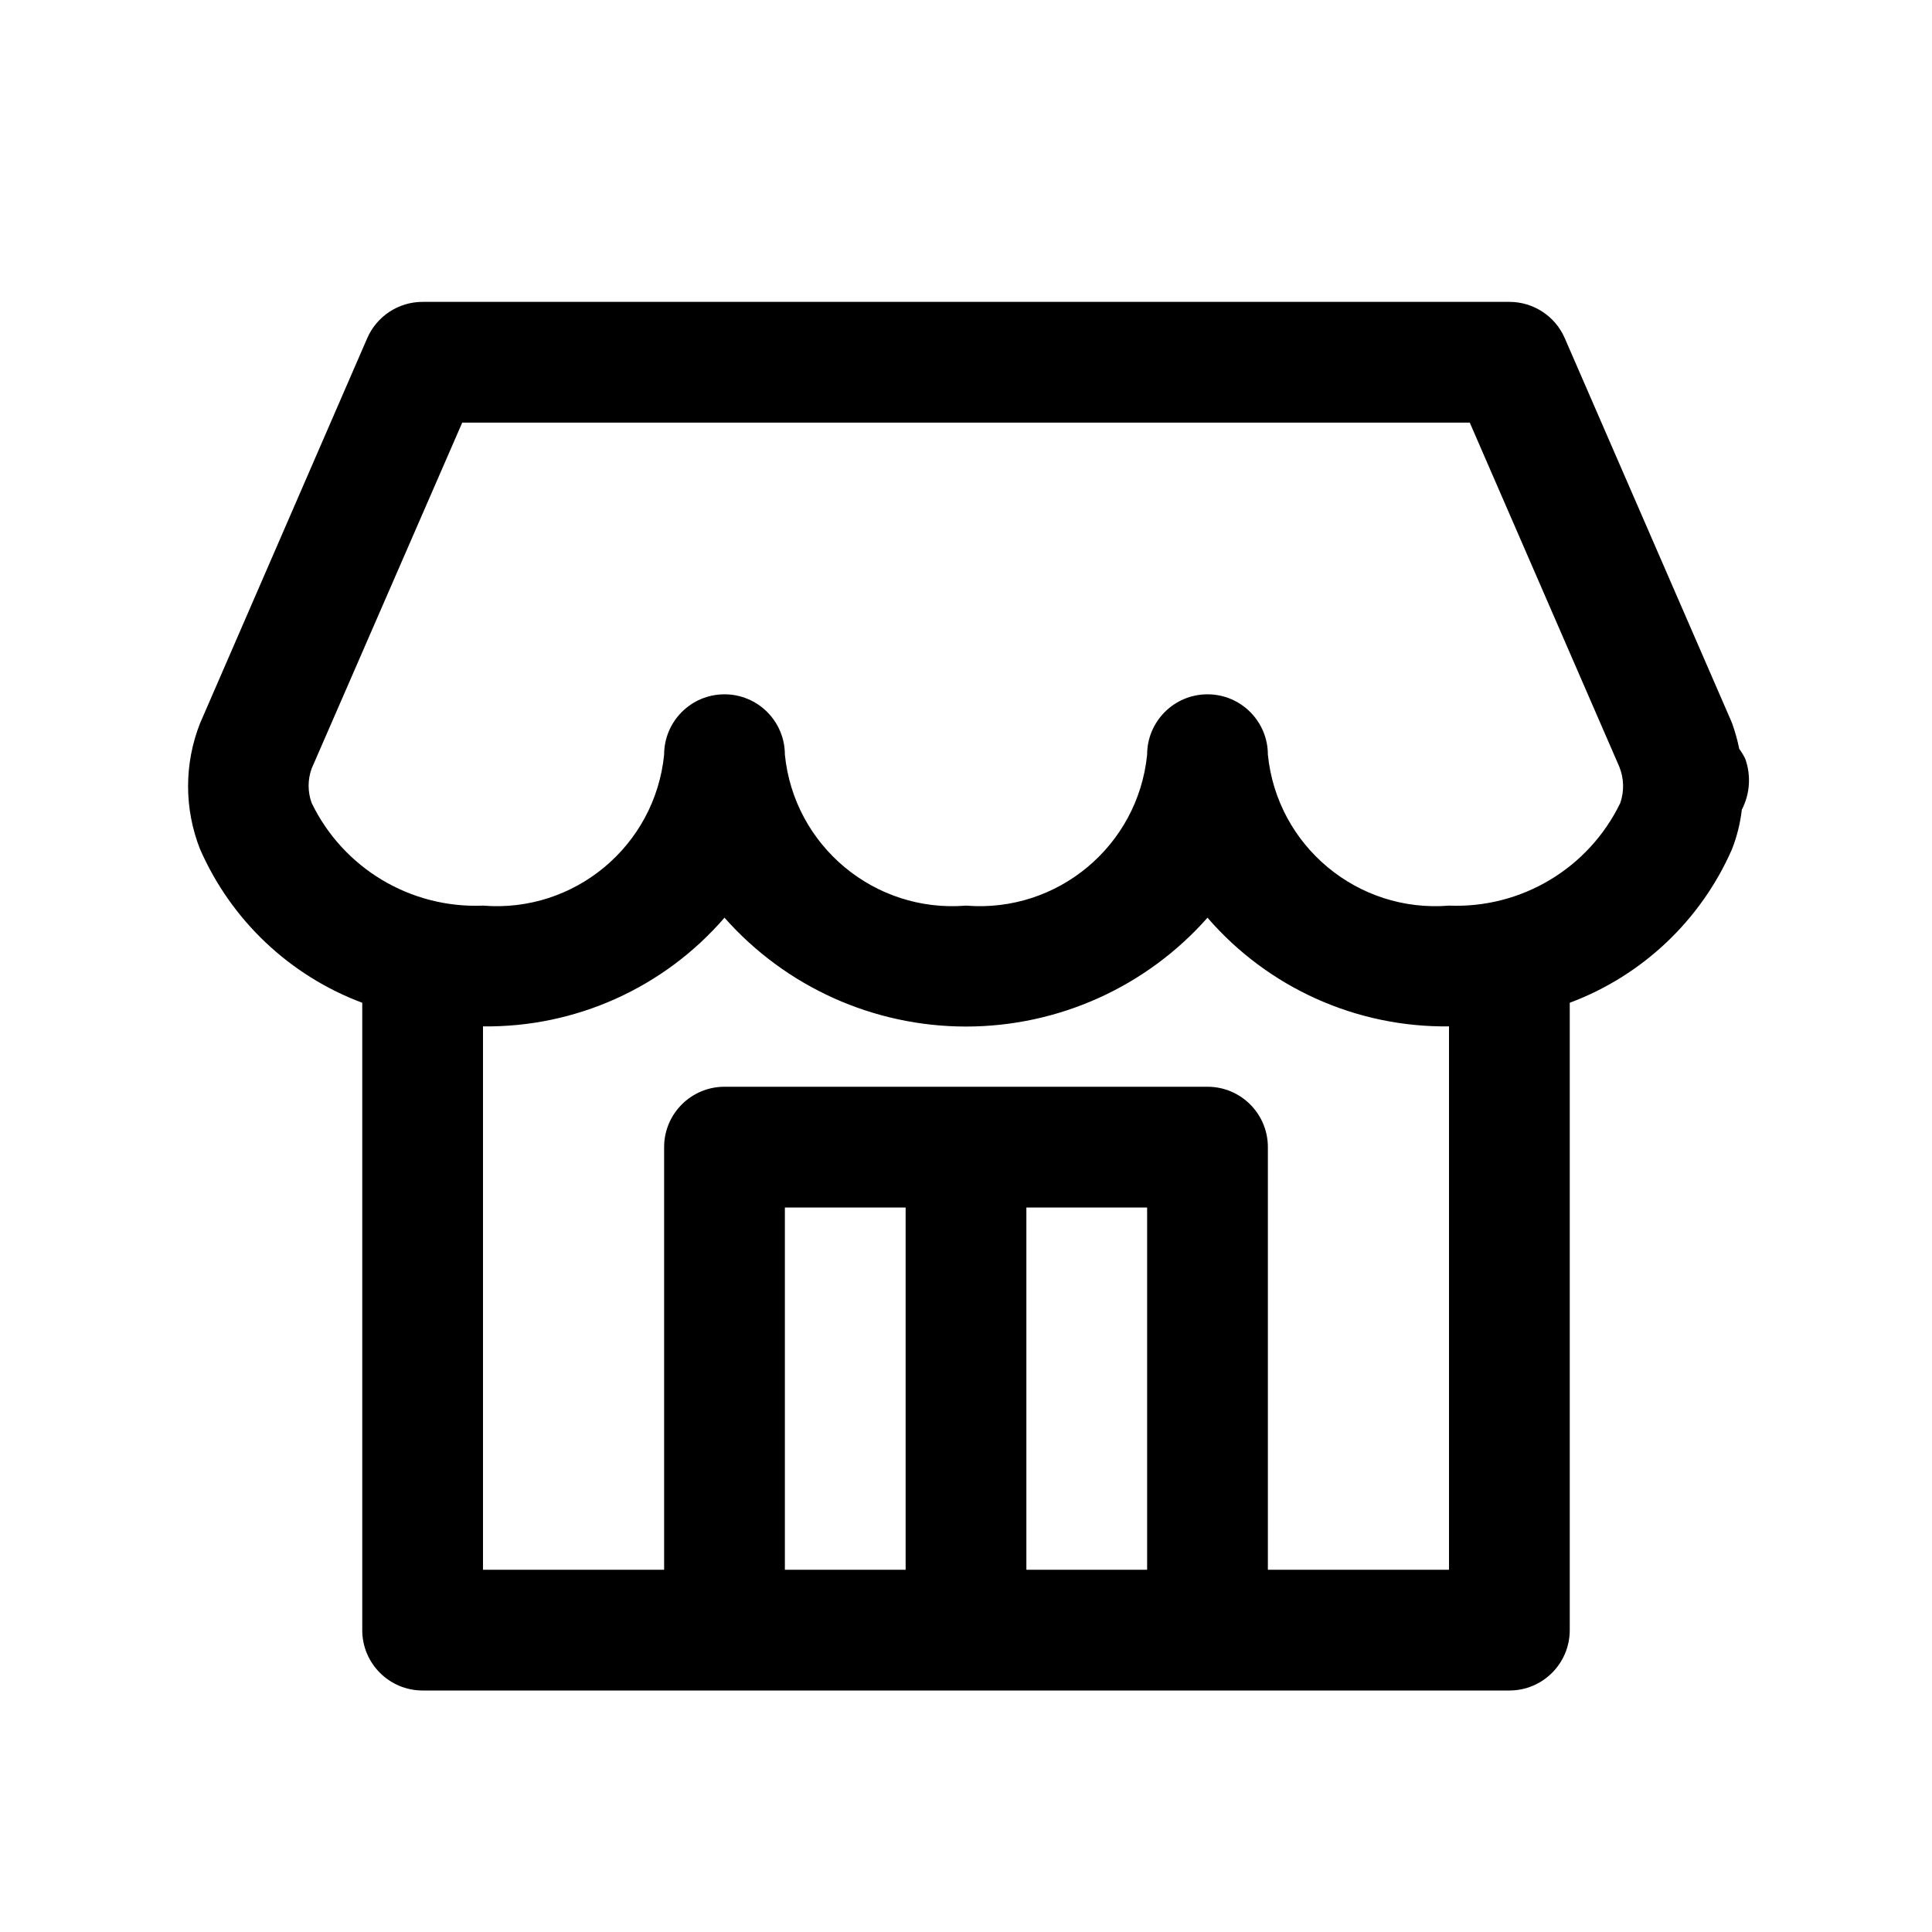
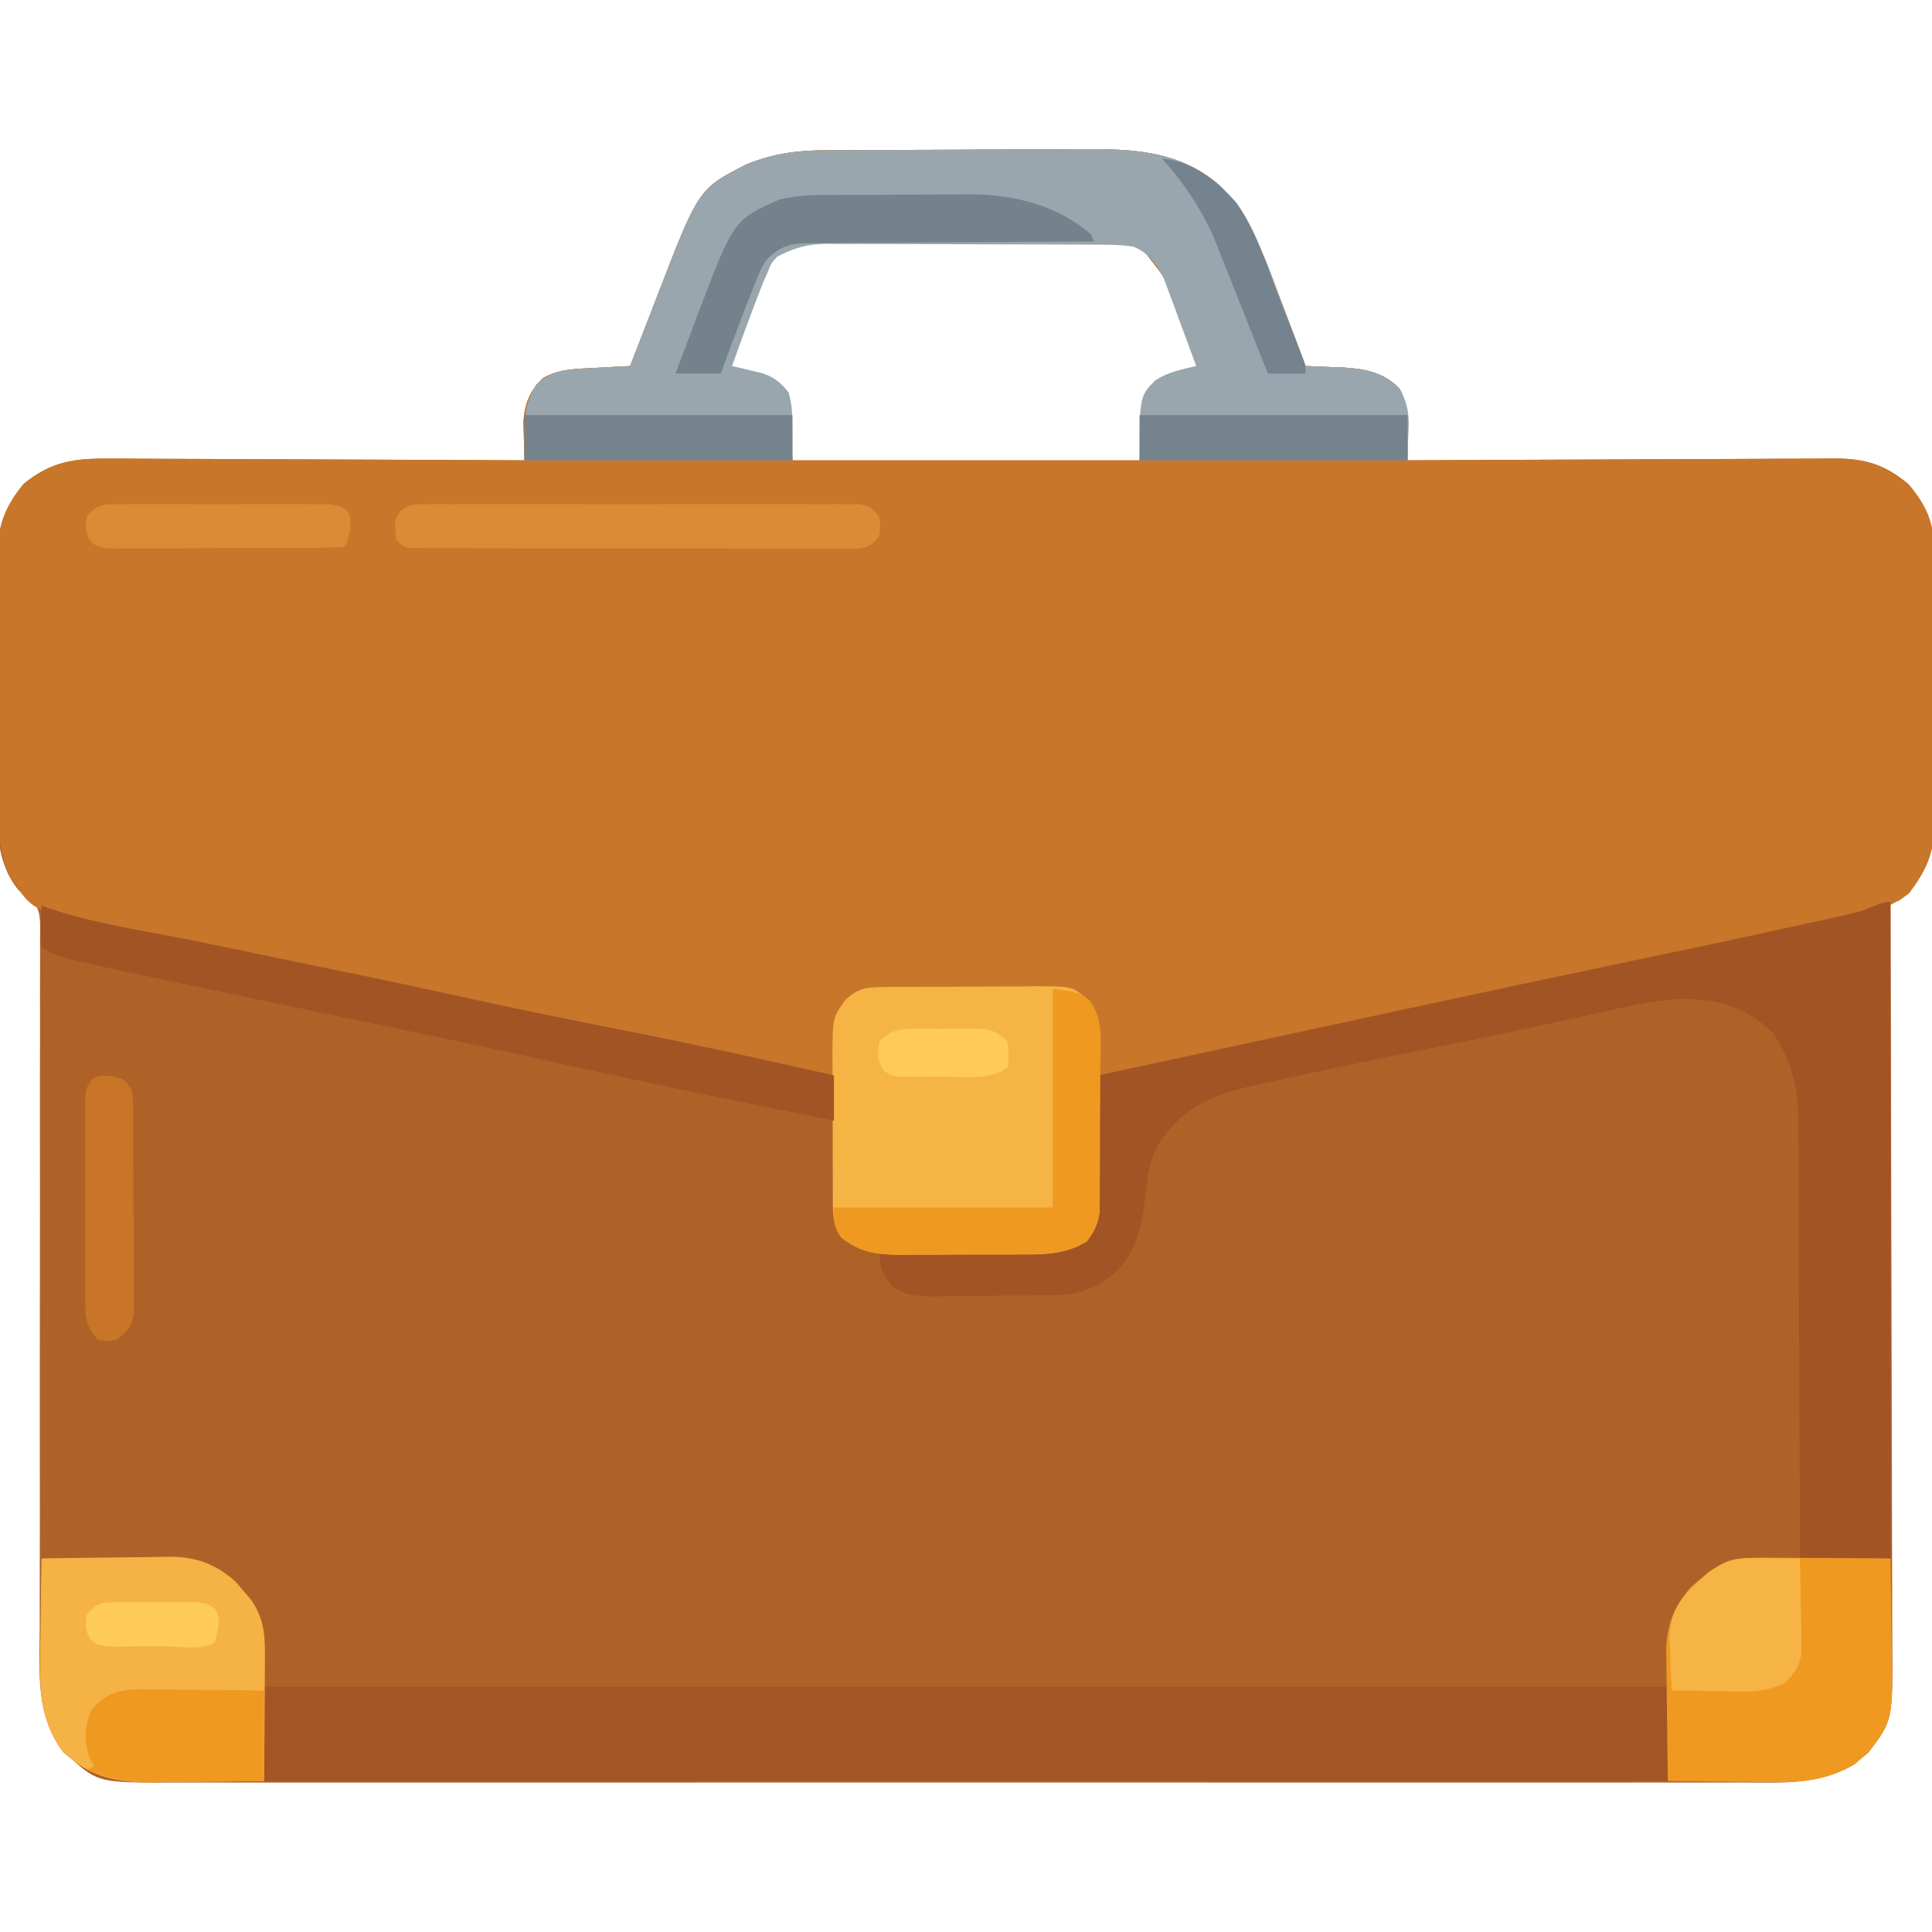
- <svg xmlns="http://www.w3.org/2000/svg" fill="#000000" width="800px" height="800px" viewBox="0 0 32 32">
-   <path d="M28.908,12.571a.952.952,0,0,0-.1-.166,3.146,3.146,0,0,0-.118-.423c-.006-.016-.012-.032-.02-.048L25.917,5.6A1,1,0,0,0,25,5H7a1,1,0,0,0-.917.6l-2.77,6.381a2.841,2.841,0,0,0,0,2.083A4.75,4.75,0,0,0,6,16.609V27a1,1,0,0,0,1,1H25a1,1,0,0,0,1-1V16.609a4.749,4.749,0,0,0,2.687-2.543,2.614,2.614,0,0,0,.163-.655A1.057,1.057,0,0,0,28.908,12.571ZM13,26V20h2v6Zm4,0V20h2v6Zm7,0H21V19a1,1,0,0,0-1-1H12a1,1,0,0,0-1,1v7H8V17a5.2,5.2,0,0,0,4-1.8,5.339,5.339,0,0,0,8,0A5.2,5.2,0,0,0,24,17Zm2.837-12.7A3.015,3.015,0,0,1,24,15a2.788,2.788,0,0,1-3-2.5,1,1,0,0,0-2,0A2.788,2.788,0,0,1,16,15a2.788,2.788,0,0,1-3-2.5,1,1,0,0,0-2,0A2.788,2.788,0,0,1,8,15a3.016,3.016,0,0,1-2.838-1.7.836.836,0,0,1,0-.571L7.656,7H24.344l2.477,5.7A.858.858,0,0,1,26.837,13.3Z" />
+ <svg xmlns="http://www.w3.org/2000/svg" version="1.1" width="512" height="512">
+   <path d="M0 0 C0.887 -0.007 1.774 -0.013 2.688 -0.02 C5.617 -0.04 8.547 -0.051 11.477 -0.061 C12.482 -0.065 13.487 -0.069 14.523 -0.074 C19.848 -0.094 25.173 -0.109 30.499 -0.118 C35.971 -0.129 41.443 -0.164 46.916 -0.203 C51.147 -0.23 55.378 -0.238 59.61 -0.241 C61.626 -0.246 63.641 -0.258 65.657 -0.276 C79.571 -0.397 93.021 -0.479 104.138 9.18 C112.671 17.858 116.377 28.636 120.539 39.802 C121.18 41.491 121.823 43.18 122.467 44.868 C124.026 48.966 125.569 53.069 127.102 57.177 C128.712 57.233 128.712 57.233 130.355 57.29 C131.792 57.356 133.228 57.422 134.664 57.49 C135.369 57.512 136.073 57.535 136.799 57.558 C142.54 57.849 147.877 58.805 151.977 63.177 C154.292 67.293 154.207 70.723 154.164 75.365 C154.155 76.637 154.146 77.909 154.137 79.22 C154.119 80.684 154.119 80.684 154.102 82.177 C154.723 82.173 155.344 82.17 155.985 82.166 C171.125 82.077 186.266 82.011 201.408 81.97 C208.73 81.949 216.052 81.921 223.374 81.875 C229.758 81.835 236.142 81.81 242.527 81.801 C245.905 81.795 249.283 81.783 252.662 81.754 C256.439 81.725 260.216 81.721 263.994 81.723 C265.106 81.709 266.218 81.694 267.364 81.679 C275.415 81.722 280.68 83.3 286.852 88.49 C292.01 94.651 293.7 99.038 293.619 106.923 C293.63 108.193 293.63 108.193 293.64 109.488 C293.658 112.269 293.646 115.049 293.633 117.829 C293.636 119.773 293.639 121.717 293.644 123.661 C293.65 127.728 293.642 131.796 293.623 135.863 C293.6 141.063 293.613 146.262 293.637 151.461 C293.652 155.474 293.647 159.486 293.637 163.499 C293.634 165.415 293.637 167.331 293.647 169.248 C293.657 171.933 293.641 174.617 293.619 177.302 C293.627 178.085 293.635 178.868 293.644 179.675 C293.535 186.787 291.136 191.852 286.477 197.177 C284.102 199.177 284.102 199.177 282.102 199.177 C282.105 200.266 282.109 201.354 282.113 202.476 C282.202 228.975 282.267 255.475 282.309 281.974 C282.329 294.789 282.358 307.604 282.403 320.419 C282.443 331.59 282.469 342.761 282.478 353.932 C282.483 359.846 282.495 365.759 282.524 371.673 C282.552 377.243 282.56 382.812 282.554 388.382 C282.555 390.423 282.563 392.464 282.578 394.504 C282.733 416.078 282.733 416.078 276.277 424.579 C275.355 425.339 275.355 425.339 274.414 426.115 C273.511 426.901 273.511 426.901 272.59 427.704 C263.28 433.214 253.503 432.6 243.072 432.558 C241.223 432.561 239.373 432.566 237.524 432.572 C232.454 432.585 227.384 432.578 222.314 432.569 C216.841 432.562 211.369 432.573 205.896 432.581 C195.18 432.594 184.464 432.592 173.748 432.583 C165.039 432.576 156.33 432.575 147.621 432.578 C146.381 432.579 145.141 432.579 143.864 432.58 C141.346 432.581 138.828 432.582 136.31 432.583 C113.371 432.591 90.432 432.582 67.493 432.567 C46.559 432.552 25.626 432.554 4.692 432.568 C-18.835 432.584 -42.363 432.59 -65.891 432.581 C-68.4 432.58 -70.909 432.579 -73.417 432.578 C-75.269 432.578 -75.269 432.578 -77.158 432.577 C-85.857 432.574 -94.555 432.579 -103.254 432.586 C-113.855 432.594 -124.456 432.592 -135.057 432.576 C-140.465 432.568 -145.874 432.565 -151.283 432.575 C-156.234 432.584 -161.186 432.579 -166.138 432.563 C-167.929 432.56 -169.719 432.561 -171.51 432.569 C-192.714 432.648 -192.714 432.648 -200.211 426.115 C-201.133 425.355 -201.133 425.355 -202.074 424.579 C-209.54 414.747 -208.445 403.37 -208.365 391.644 C-208.366 389.561 -208.368 387.477 -208.372 385.393 C-208.377 380.922 -208.37 376.451 -208.354 371.98 C-208.329 364.913 -208.335 357.846 -208.346 350.778 C-208.369 333.234 -208.351 315.689 -208.325 298.144 C-208.305 284.49 -208.296 270.836 -208.322 257.182 C-208.333 250.153 -208.322 243.124 -208.292 236.095 C-208.279 231.731 -208.287 227.368 -208.3 223.004 C-208.302 220.977 -208.295 218.95 -208.279 216.923 C-208.258 214.161 -208.268 211.401 -208.286 208.639 C-208.273 207.833 -208.259 207.026 -208.246 206.195 C-208.304 202.258 -208.483 200.587 -211.339 197.766 C-212.184 197.242 -213.028 196.717 -213.898 196.177 C-220.859 187.767 -219.608 176.694 -219.527 166.45 C-219.528 164.533 -219.531 162.616 -219.535 160.699 C-219.538 156.696 -219.523 152.694 -219.495 148.692 C-219.461 143.576 -219.467 138.462 -219.486 133.346 C-219.497 129.393 -219.488 125.44 -219.473 121.486 C-219.467 119.601 -219.468 117.715 -219.474 115.829 C-219.48 113.19 -219.459 110.552 -219.432 107.913 C-219.438 107.144 -219.445 106.375 -219.452 105.582 C-219.332 98.725 -216.965 93.703 -212.648 88.427 C-205.337 82.445 -199.107 81.602 -189.791 81.723 C-188.6 81.722 -187.409 81.722 -186.182 81.721 C-182.938 81.723 -179.695 81.743 -176.452 81.771 C-173.054 81.797 -169.656 81.799 -166.258 81.804 C-159.834 81.816 -153.41 81.849 -146.986 81.889 C-139.668 81.934 -132.35 81.956 -125.031 81.976 C-109.987 82.017 -94.943 82.088 -79.898 82.177 C-79.933 81.236 -79.968 80.295 -80.004 79.325 C-80.031 78.08 -80.058 76.835 -80.086 75.552 C-80.121 74.322 -80.156 73.092 -80.191 71.825 C-79.809 67.058 -78.477 63.654 -74.961 60.365 C-71.693 58.483 -68.516 58.058 -64.789 57.861 C-64.035 57.819 -63.281 57.777 -62.504 57.734 C-61.727 57.694 -60.949 57.655 -60.148 57.615 C-59.356 57.571 -58.563 57.528 -57.746 57.484 C-55.797 57.378 -53.848 57.277 -51.898 57.177 C-51.536 56.235 -51.174 55.293 -50.8 54.322 C-49.432 50.773 -48.055 47.227 -46.674 43.682 C-46.082 42.158 -45.492 40.632 -44.905 39.106 C-33.806 10.248 -33.806 10.248 -21.273 3.833 C-14.111 0.849 -7.691 0.025 0 0 Z M-14.524 28.818 C-17.769 34.521 -20.06 40.423 -22.211 46.615 C-22.749 48.122 -22.749 48.122 -23.299 49.659 C-25.063 53.819 -25.063 53.819 -25.898 58.177 C-25.067 58.359 -24.236 58.541 -23.379 58.728 C-21.749 59.105 -21.749 59.105 -20.086 59.49 C-19.007 59.733 -17.928 59.977 -16.816 60.228 C-13.896 61.178 -12.66 61.713 -10.898 64.177 C-9.434 70.034 -9.329 76.155 -8.898 82.177 C21.462 82.177 51.822 82.177 83.102 82.177 C83.432 77.557 83.762 72.937 84.102 68.177 C86.533 62.099 86.533 62.099 90.102 60.177 C91.644 59.782 93.196 59.424 94.754 59.095 C95.567 58.921 96.381 58.747 97.219 58.568 C97.84 58.439 98.461 58.31 99.102 58.177 C94.281 39.552 94.281 39.552 83.102 25.177 C79.17 23.791 75.071 24.022 70.956 24.016 C70.137 24.011 69.319 24.006 68.476 24.001 C65.772 23.986 63.068 23.979 60.363 23.974 C58.48 23.968 56.597 23.962 54.714 23.957 C50.765 23.946 46.817 23.94 42.868 23.937 C37.818 23.931 32.768 23.907 27.717 23.879 C23.827 23.86 19.936 23.855 16.045 23.853 C14.184 23.85 12.322 23.842 10.461 23.829 C7.852 23.812 5.244 23.814 2.635 23.821 C1.872 23.811 1.109 23.802 0.322 23.793 C-5.227 23.836 -10.441 24.697 -14.524 28.818 Z " fill="#AF6228" transform="translate(218.8984,39.823)" />
+   <path d="M0 0 C0.887 -0.007 1.774 -0.013 2.688 -0.02 C5.617 -0.04 8.547 -0.051 11.477 -0.061 C12.482 -0.065 13.487 -0.069 14.523 -0.074 C19.848 -0.094 25.173 -0.109 30.499 -0.118 C35.971 -0.129 41.443 -0.164 46.916 -0.203 C51.147 -0.23 55.378 -0.238 59.61 -0.241 C61.626 -0.246 63.641 -0.258 65.657 -0.276 C79.571 -0.397 93.021 -0.479 104.138 9.18 C112.671 17.858 116.377 28.636 120.539 39.802 C121.18 41.491 121.823 43.18 122.467 44.868 C124.026 48.966 125.569 53.069 127.102 57.177 C128.712 57.233 128.712 57.233 130.355 57.29 C131.792 57.356 133.228 57.422 134.664 57.49 C135.369 57.512 136.073 57.535 136.799 57.558 C142.54 57.849 147.877 58.805 151.977 63.177 C154.292 67.293 154.207 70.723 154.164 75.365 C154.155 76.637 154.146 77.909 154.137 79.22 C154.119 80.684 154.119 80.684 154.102 82.177 C154.723 82.173 155.344 82.17 155.985 82.166 C171.125 82.077 186.266 82.011 201.408 81.97 C208.73 81.949 216.052 81.921 223.374 81.875 C229.758 81.835 236.142 81.81 242.527 81.801 C245.905 81.795 249.283 81.783 252.662 81.754 C256.439 81.725 260.216 81.721 263.994 81.723 C265.106 81.709 266.218 81.694 267.364 81.679 C275.415 81.722 280.68 83.3 286.852 88.49 C292.01 94.651 293.7 99.038 293.619 106.923 C293.63 108.193 293.63 108.193 293.64 109.488 C293.658 112.269 293.646 115.049 293.633 117.829 C293.636 119.773 293.639 121.717 293.644 123.661 C293.65 127.728 293.642 131.796 293.623 135.863 C293.6 141.063 293.613 146.262 293.637 151.461 C293.652 155.474 293.647 159.486 293.637 163.499 C293.634 165.415 293.637 167.331 293.647 169.248 C293.657 171.933 293.641 174.617 293.619 177.302 C293.627 178.085 293.635 178.868 293.644 179.675 C293.539 186.559 291.131 191.471 287.039 196.927 C279.692 202.555 269.824 204.094 260.926 205.888 C258.433 206.407 255.94 206.926 253.447 207.446 C252.092 207.725 250.738 208.005 249.383 208.285 C242.419 209.73 235.469 211.238 228.516 212.736 C224.232 213.658 219.947 214.577 215.662 215.496 C214.352 215.777 214.352 215.777 213.015 216.064 C182.877 222.53 152.735 228.976 122.566 235.297 C121.01 235.623 121.01 235.623 119.423 235.955 C117.407 236.378 115.39 236.8 113.374 237.221 C107.735 238.403 102.102 239.608 96.473 240.835 C95.193 241.113 93.913 241.391 92.595 241.677 C90.108 242.218 87.621 242.763 85.136 243.311 C83.454 243.676 83.454 243.676 81.738 244.049 C80.745 244.267 79.752 244.485 78.729 244.71 C76.102 245.177 76.102 245.177 72.102 245.177 C72.117 246.332 72.133 247.487 72.149 248.678 C72.204 252.973 72.238 257.269 72.266 261.565 C72.281 263.422 72.302 265.28 72.328 267.137 C72.364 269.811 72.381 272.484 72.395 275.157 C72.41 275.985 72.425 276.812 72.441 277.664 C72.443 282.274 72.333 285.601 69.102 289.177 C63.131 292.775 57.344 292.63 50.508 292.611 C49.402 292.616 48.297 292.621 47.158 292.626 C44.828 292.633 42.498 292.632 40.168 292.623 C36.613 292.615 33.059 292.643 29.504 292.675 C27.234 292.677 24.965 292.676 22.695 292.673 C21.638 292.684 20.58 292.696 19.491 292.707 C13.174 292.648 9.178 292.061 4.102 288.177 C1.107 284.621 1.851 279.677 1.906 275.255 C1.909 274.395 1.912 273.535 1.915 272.649 C1.926 269.908 1.951 267.168 1.977 264.427 C1.987 262.566 1.996 260.706 2.004 258.845 C2.026 254.289 2.06 249.733 2.102 245.177 C1.525 245.12 0.948 245.063 0.354 245.004 C-4.238 244.527 -8.689 243.897 -13.195 242.865 C-14.379 242.598 -15.563 242.332 -16.783 242.057 C-18.696 241.621 -18.696 241.621 -20.648 241.177 C-36.388 237.643 -52.195 234.477 -68.024 231.374 C-77.114 229.585 -86.159 227.704 -95.167 225.541 C-100.743 224.202 -106.333 223.021 -111.961 221.927 C-114.095 221.505 -116.229 221.083 -118.363 220.661 C-120.126 220.314 -120.126 220.314 -121.925 219.96 C-169.522 210.586 -169.522 210.586 -186.563 206.706 C-188.125 206.352 -189.689 206.005 -191.253 205.663 C-210.331 201.495 -210.331 201.495 -215.836 193.052 C-218.722 188.024 -219.056 183.685 -219.075 177.977 C-219.082 177.141 -219.089 176.305 -219.095 175.443 C-219.115 172.674 -219.127 169.904 -219.137 167.134 C-219.141 166.187 -219.145 165.24 -219.149 164.264 C-219.17 159.249 -219.184 154.235 -219.194 149.22 C-219.205 144.049 -219.239 138.879 -219.279 133.709 C-219.305 129.726 -219.313 125.742 -219.317 121.759 C-219.322 119.854 -219.333 117.948 -219.352 116.043 C-219.376 113.37 -219.375 110.697 -219.368 108.024 C-219.388 106.854 -219.388 106.854 -219.407 105.66 C-219.342 98.747 -216.999 93.744 -212.648 88.427 C-205.337 82.445 -199.107 81.602 -189.791 81.723 C-188.6 81.722 -187.409 81.722 -186.182 81.721 C-182.938 81.723 -179.695 81.743 -176.452 81.771 C-173.054 81.797 -169.656 81.799 -166.258 81.804 C-159.834 81.816 -153.41 81.849 -146.986 81.889 C-139.668 81.934 -132.35 81.956 -125.031 81.976 C-109.987 82.017 -94.943 82.088 -79.898 82.177 C-79.933 81.236 -79.968 80.295 -80.004 79.325 C-80.031 78.08 -80.058 76.835 -80.086 75.552 C-80.121 74.322 -80.156 73.092 -80.191 71.825 C-79.809 67.058 -78.477 63.654 -74.961 60.365 C-71.693 58.483 -68.516 58.058 -64.789 57.861 C-64.035 57.819 -63.281 57.777 -62.504 57.734 C-61.727 57.694 -60.949 57.655 -60.148 57.615 C-59.356 57.571 -58.563 57.528 -57.746 57.484 C-55.797 57.378 -53.848 57.277 -51.898 57.177 C-51.536 56.235 -51.174 55.293 -50.8 54.322 C-49.432 50.773 -48.055 47.227 -46.674 43.682 C-46.082 42.158 -45.492 40.632 -44.905 39.106 C-33.806 10.248 -33.806 10.248 -21.273 3.833 C-14.111 0.849 -7.691 0.025 0 0 Z M-14.524 28.818 C-17.769 34.521 -20.06 40.423 -22.211 46.615 C-22.749 48.122 -22.749 48.122 -23.299 49.659 C-25.063 53.819 -25.063 53.819 -25.898 58.177 C-25.067 58.359 -24.236 58.541 -23.379 58.728 C-21.749 59.105 -21.749 59.105 -20.086 59.49 C-19.007 59.733 -17.928 59.977 -16.816 60.228 C-13.896 61.178 -12.66 61.713 -10.898 64.177 C-9.434 70.034 -9.329 76.155 -8.898 82.177 C21.462 82.177 51.822 82.177 83.102 82.177 C83.432 77.557 83.762 72.937 84.102 68.177 C86.533 62.099 86.533 62.099 90.102 60.177 C91.644 59.782 93.196 59.424 94.754 59.095 C95.567 58.921 96.381 58.747 97.219 58.568 C97.84 58.439 98.461 58.31 99.102 58.177 C94.281 39.552 94.281 39.552 83.102 25.177 C79.17 23.791 75.071 24.022 70.956 24.016 C70.137 24.011 69.319 24.006 68.476 24.001 C65.772 23.986 63.068 23.979 60.363 23.974 C58.48 23.968 56.597 23.962 54.714 23.957 C50.765 23.946 46.817 23.94 42.868 23.937 C37.818 23.931 32.768 23.907 27.717 23.879 C23.827 23.86 19.936 23.855 16.045 23.853 C14.184 23.85 12.322 23.842 10.461 23.829 C7.852 23.812 5.244 23.814 2.635 23.821 C1.872 23.811 1.109 23.802 0.322 23.793 C-5.227 23.836 -10.441 24.697 -14.524 28.818 Z " fill="#C87629" transform="translate(218.8984,39.823)" />
+   <path d="M0 0 C122.76 0 245.52 0 372 0 C372 8.25 372 16.5 372 25 C249.24 25 126.48 25 0 25 C0 16.75 0 8.5 0 0 Z " fill="#A45525" transform="translate(70,447)" />
+   <path d="M0 0 C0.887 -0.007 1.774 -0.013 2.688 -0.02 C5.617 -0.04 8.547 -0.051 11.477 -0.061 C12.482 -0.065 13.487 -0.069 14.523 -0.074 C19.848 -0.094 25.173 -0.109 30.499 -0.118 C35.971 -0.129 41.443 -0.164 46.916 -0.203 C51.147 -0.23 55.378 -0.238 59.61 -0.241 C61.626 -0.246 63.641 -0.258 65.657 -0.276 C79.571 -0.397 93.021 -0.479 104.138 9.18 C112.671 17.858 116.377 28.636 120.539 39.802 C121.18 41.491 121.823 43.18 122.467 44.868 C124.026 48.966 125.569 53.069 127.102 57.177 C128.712 57.233 128.712 57.233 130.355 57.29 C131.792 57.356 133.228 57.422 134.664 57.49 C135.369 57.512 136.073 57.535 136.799 57.558 C142.54 57.849 147.877 58.805 151.977 63.177 C155.641 69.692 154.102 73.194 154.102 82.177 C130.672 82.177 107.242 82.177 83.102 82.177 C83.102 65.236 83.102 65.236 87.227 60.99 C90.828 58.719 93.962 58.138 98.102 57.177 C96.561 52.939 94.991 48.714 93.414 44.49 C92.761 42.692 92.761 42.692 92.096 40.859 C91.661 39.702 91.226 38.545 90.777 37.353 C90.385 36.29 89.992 35.227 89.587 34.131 C87.734 30.446 85.451 27.067 81.449 25.551 C77.959 24.995 74.481 25.021 70.956 25.016 C70.137 25.011 69.319 25.006 68.476 25.001 C65.772 24.986 63.068 24.979 60.363 24.974 C58.48 24.968 56.597 24.962 54.714 24.957 C50.765 24.946 46.817 24.94 42.868 24.937 C37.818 24.931 32.768 24.907 27.717 24.879 C23.827 24.86 19.936 24.855 16.045 24.853 C14.184 24.85 12.322 24.842 10.461 24.829 C7.852 24.812 5.244 24.814 2.635 24.821 C1.872 24.811 1.109 24.802 0.322 24.793 C-4.791 24.832 -8.345 25.811 -12.898 28.177 C-14.527 29.933 -14.527 29.933 -15.398 32.177 C-15.784 33.041 -16.169 33.904 -16.566 34.794 C-19.484 42.204 -22.233 49.673 -24.898 57.177 C-24.151 57.347 -23.403 57.517 -22.633 57.693 C-21.648 57.935 -20.663 58.177 -19.648 58.427 C-18.674 58.659 -17.699 58.891 -16.695 59.13 C-13.509 60.323 -12.007 61.526 -9.898 64.177 C-8.898 68.177 -8.898 68.177 -8.898 82.177 C-32.328 82.177 -55.758 82.177 -79.898 82.177 C-79.898 68.177 -79.898 68.177 -76.898 62.177 C-73.256 58.769 -69.648 58.118 -64.789 57.861 C-64.035 57.819 -63.281 57.777 -62.504 57.734 C-61.727 57.694 -60.949 57.655 -60.148 57.615 C-59.356 57.571 -58.563 57.528 -57.746 57.484 C-55.797 57.378 -53.848 57.277 -51.898 57.177 C-51.536 56.235 -51.174 55.293 -50.8 54.322 C-49.432 50.773 -48.055 47.227 -46.674 43.682 C-46.082 42.158 -45.492 40.632 -44.905 39.106 C-33.806 10.248 -33.806 10.248 -21.273 3.833 C-14.111 0.849 -7.691 0.025 0 0 Z " fill="#9AA6AE" transform="translate(218.8984,39.823)" />
+   <path d="M0 0 C0 57.42 0 114.84 0 174 C-7.92 174 -15.84 174 -24 174 C-24.009 170.235 -24.019 166.471 -24.028 162.592 C-24.062 150.139 -24.117 137.686 -24.184 125.233 C-24.224 117.684 -24.256 110.136 -24.271 102.587 C-24.284 96.004 -24.311 89.422 -24.355 82.839 C-24.377 79.357 -24.393 75.874 -24.392 72.392 C-24.391 68.495 -24.421 64.599 -24.454 60.702 C-24.449 59.559 -24.444 58.417 -24.439 57.24 C-24.551 48.59 -26.409 41.923 -31.188 34.688 C-38.575 27.628 -46.057 25.633 -56.039 25.723 C-64.022 26.281 -71.767 28.201 -79.562 29.938 C-81.451 30.348 -83.34 30.756 -85.229 31.164 C-88.172 31.798 -91.114 32.433 -94.055 33.072 C-103.674 35.162 -113.318 37.116 -122.966 39.062 C-136.247 41.747 -149.525 44.461 -162.758 47.375 C-164.675 47.796 -166.595 48.207 -168.515 48.618 C-179.233 51.018 -187.158 54.184 -193.555 63.555 C-196.429 68.21 -196.941 72.509 -197.438 77.875 C-198.508 86.556 -199.915 93.897 -207.062 99.664 C-211.372 102.5 -215.173 104.106 -220.376 104.193 C-221.258 104.209 -222.139 104.225 -223.047 104.242 C-227.072 104.286 -231.097 104.327 -235.123 104.35 C-237.244 104.367 -239.365 104.394 -241.486 104.432 C-244.55 104.487 -247.612 104.509 -250.676 104.523 C-252.092 104.557 -252.092 104.557 -253.536 104.592 C-257.829 104.578 -261.058 104.457 -264.583 101.842 C-267.219 98.742 -267.813 97.015 -268 93 C-267.414 92.994 -266.828 92.988 -266.225 92.982 C-260.108 92.918 -253.993 92.834 -247.877 92.738 C-245.597 92.704 -243.316 92.676 -241.036 92.654 C-237.751 92.62 -234.468 92.568 -231.184 92.512 C-229.663 92.502 -229.663 92.502 -228.111 92.492 C-222.361 92.374 -218.009 91.941 -213 89 C-210.008 85.545 -210.646 80.433 -210.586 76.078 C-210.567 75.218 -210.547 74.358 -210.527 73.472 C-210.468 70.732 -210.421 67.991 -210.375 65.25 C-210.337 63.389 -210.298 61.529 -210.258 59.668 C-210.162 55.112 -210.078 50.556 -210 46 C-207.043 45.362 -204.086 44.724 -201.129 44.086 C-200.175 43.88 -199.221 43.674 -198.238 43.462 C-192.721 42.272 -187.203 41.082 -181.686 39.892 C-179.274 39.372 -176.861 38.852 -174.449 38.332 C-173.205 38.064 -171.961 37.795 -170.679 37.519 C-163.498 35.971 -156.319 34.421 -149.139 32.869 C-141.718 31.266 -134.297 29.664 -126.875 28.062 C-126.195 27.916 -125.515 27.769 -124.815 27.618 C-105.561 23.464 -86.296 19.365 -67.018 15.326 C-42.609 10.215 -42.609 10.215 -18.25 4.875 C-16.422 4.468 -16.422 4.468 -14.556 4.053 C-13.47 3.806 -12.384 3.559 -11.266 3.305 C-10.356 3.098 -9.446 2.892 -8.509 2.679 C-5.807 1.948 -2.76 0 0 0 Z " fill="#A35425" transform="translate(501,239)" />
+   <path d="M0 0 C1.101 -0.016 2.203 -0.032 3.338 -0.048 C4.523 -0.048 5.709 -0.049 6.93 -0.049 C8.765 -0.06 8.765 -0.06 10.637 -0.072 C13.224 -0.083 15.811 -0.086 18.398 -0.081 C22.354 -0.08 26.307 -0.122 30.262 -0.166 C32.777 -0.171 35.291 -0.174 37.805 -0.174 C38.987 -0.19 40.168 -0.207 41.385 -0.224 C50.54 -0.147 50.54 -0.147 54.231 2.832 C57.349 6.388 57.629 7.989 57.662 12.616 C57.671 13.701 57.681 14.786 57.691 15.904 C57.695 17.081 57.699 18.258 57.704 19.471 C57.709 20.677 57.715 21.883 57.721 23.126 C57.73 25.682 57.737 28.238 57.741 30.795 C57.75 34.706 57.781 38.616 57.813 42.527 C57.82 45.008 57.825 47.49 57.829 49.971 C57.841 51.142 57.853 52.313 57.866 53.519 C57.863 54.613 57.86 55.708 57.857 56.835 C57.862 58.275 57.862 58.275 57.868 59.744 C57.426 62.962 56.416 64.814 54.5 67.42 C48.53 71.018 42.742 70.872 35.907 70.854 C34.249 70.861 34.249 70.861 32.557 70.869 C30.227 70.876 27.897 70.875 25.567 70.866 C22.012 70.857 18.458 70.886 14.903 70.918 C12.633 70.92 10.364 70.919 8.094 70.916 C6.508 70.933 6.508 70.933 4.89 70.95 C-1.427 70.891 -5.423 70.304 -10.5 66.42 C-12.494 63.315 -12.756 60.849 -12.774 57.196 C-12.784 56.154 -12.793 55.113 -12.803 54.04 C-12.802 52.92 -12.801 51.8 -12.8 50.646 C-12.805 49.49 -12.809 48.333 -12.813 47.142 C-12.819 44.696 -12.82 42.25 -12.815 39.804 C-12.812 36.066 -12.835 32.329 -12.861 28.592 C-12.863 26.214 -12.864 23.837 -12.863 21.459 C-12.872 20.343 -12.881 19.227 -12.891 18.078 C-12.831 8.117 -12.831 8.117 -9.5 3.42 C-6.353 0.52 -4.238 0.037 0 0 Z " fill="#F5B444" transform="translate(233.4995,261.5801)" />
+   <path d="M0 0 C0.903 0.003 1.806 0.006 2.736 0.009 C5.609 0.02 8.482 0.045 11.355 0.07 C13.308 0.08 15.26 0.089 17.213 0.098 C21.99 0.12 26.766 0.154 31.543 0.195 C31.643 5.566 31.715 10.937 31.763 16.309 C31.783 18.132 31.81 19.955 31.845 21.778 C32.24 43.01 32.24 43.01 25.719 51.598 C25.104 52.104 24.489 52.611 23.855 53.133 C23.253 53.657 22.651 54.182 22.031 54.723 C15.462 58.61 8.874 59.637 1.352 59.488 C0.521 59.484 -0.31 59.48 -1.166 59.475 C-3.784 59.459 -6.401 59.421 -9.02 59.383 C-10.809 59.368 -12.599 59.354 -14.389 59.342 C-18.745 59.309 -23.101 59.257 -27.457 59.195 C-27.556 53.503 -27.629 47.811 -27.677 42.118 C-27.697 40.184 -27.724 38.25 -27.759 36.316 C-27.808 33.526 -27.83 30.736 -27.848 27.945 C-27.879 26.662 -27.879 26.662 -27.91 25.353 C-27.913 18.25 -26.005 13.067 -21.273 7.734 C-20.158 6.787 -20.158 6.787 -19.02 5.82 C-18.278 5.173 -17.537 4.526 -16.773 3.859 C-11.318 -0.06 -6.49 -0.077 0 0 Z " fill="#F09921" transform="translate(469.457,412.8047)" />
+   <path d="M0 0 C5.692 -0.099 11.384 -0.172 17.078 -0.22 C19.012 -0.24 20.946 -0.267 22.879 -0.302 C25.67 -0.351 28.459 -0.373 31.25 -0.391 C32.106 -0.411 32.961 -0.432 33.843 -0.453 C40.945 -0.456 46.129 1.452 51.461 6.184 C52.093 6.927 52.724 7.671 53.375 8.438 C54.346 9.549 54.346 9.549 55.336 10.684 C59.255 16.139 59.272 20.967 59.195 27.457 C59.192 28.36 59.19 29.263 59.187 30.193 C59.176 33.066 59.15 35.939 59.125 38.812 C59.115 40.765 59.106 42.717 59.098 44.67 C59.076 49.447 59.041 54.223 59 59 C53.753 59.075 48.506 59.129 43.259 59.165 C41.477 59.18 39.696 59.2 37.914 59.226 C35.34 59.263 32.766 59.28 30.191 59.293 C29.407 59.308 28.622 59.324 27.813 59.34 C20.575 59.342 13.276 57.808 7.688 52.938 C7.073 52.431 6.458 51.924 5.824 51.402 C-1.601 41.623 -0.473 30.541 -0.25 18.875 C-0.23 17.042 -0.212 15.208 -0.195 13.375 C-0.152 8.916 -0.083 4.458 0 0 Z " fill="#F4B344" transform="translate(11,413)" />
+   <path d="M0 0 C0.955 0.346 0.955 0.346 1.93 0.699 C11.837 4.024 21.952 5.813 32.207 7.723 C38.322 8.862 44.414 10.092 50.5 11.375 C57.309 12.809 64.12 14.234 70.938 15.625 C84.752 18.447 98.548 21.318 112.312 24.375 C126.211 27.458 140.162 30.247 154.128 33.006 C172.821 36.705 191.423 40.758 210 45 C210 48.96 210 52.92 210 57 C196.297 54.281 182.611 51.49 168.938 48.625 C167.999 48.429 167.06 48.232 166.092 48.03 C155.213 45.752 144.343 43.444 133.5 41 C122.48 38.518 111.433 36.181 100.375 33.875 C99.491 33.691 98.607 33.506 97.696 33.316 C93.939 32.532 90.182 31.749 86.425 30.966 C74.499 28.48 62.575 25.984 50.653 23.48 C48.165 22.958 45.676 22.437 43.187 21.916 C20.517 17.174 20.517 17.174 10.008 14.77 C9.325 14.617 8.642 14.465 7.939 14.308 C4.77 13.567 2.752 12.835 0 11 C-0.293 8.398 -0.293 8.398 -0.188 5.375 C-0.16 4.372 -0.133 3.369 -0.105 2.336 C-0.071 1.565 -0.036 0.794 0 0 Z " fill="#A35425" transform="translate(11,240)" />
+   <path d="M0 0 C7 1 7 1 9.9 3.285 C13.345 8.043 12.673 13.818 12.594 19.441 C12.594 20.642 12.594 21.842 12.594 23.079 C12.589 25.612 12.571 28.144 12.542 30.677 C12.5 34.552 12.501 38.427 12.508 42.303 C12.497 44.766 12.484 47.229 12.469 49.691 C12.468 51.429 12.468 51.429 12.468 53.202 C12.452 54.283 12.436 55.365 12.42 56.479 C12.412 57.427 12.403 58.374 12.394 59.351 C11.92 62.537 10.895 64.411 9 67 C3.029 70.598 -2.758 70.453 -9.594 70.434 C-11.252 70.441 -11.252 70.441 -12.944 70.449 C-15.274 70.456 -17.603 70.455 -19.933 70.446 C-23.489 70.438 -27.042 70.466 -30.598 70.498 C-32.867 70.5 -35.137 70.499 -37.406 70.496 C-38.992 70.513 -38.992 70.513 -40.611 70.53 C-46.952 70.471 -50.839 69.772 -56 66 C-58.152 63.006 -58 61.861 -58 58 C-38.86 58 -19.72 58 0 58 C0 38.86 0 19.72 0 0 Z " fill="#F09921" transform="translate(279,262)" />
+   <path d="M0 0 C1.539 -0.013 1.539 -0.013 3.11 -0.026 C4.235 -0.02 5.361 -0.013 6.52 -0.007 C8.298 -0.015 8.298 -0.015 10.113 -0.023 C13.365 -0.034 16.616 -0.032 19.869 -0.022 C23.27 -0.014 26.672 -0.021 30.074 -0.026 C35.787 -0.032 41.5 -0.024 47.213 -0.01 C53.82 0.006 60.427 0.001 67.034 -0.016 C72.704 -0.029 78.375 -0.031 84.046 -0.023 C87.433 -0.019 90.821 -0.018 94.208 -0.028 C97.984 -0.036 101.76 -0.024 105.536 -0.007 C106.661 -0.013 107.786 -0.019 108.946 -0.026 C109.972 -0.017 110.998 -0.009 112.056 0 C112.949 0.001 113.842 0.002 114.762 0.003 C117.499 0.459 118.389 1.175 120.028 3.381 C120.403 5.881 120.403 5.881 120.028 8.381 C118.384 10.6 117.495 11.304 114.743 11.756 C113.391 11.755 113.391 11.755 112.011 11.755 C110.975 11.762 109.939 11.769 108.871 11.776 C107.167 11.765 107.167 11.765 105.428 11.753 C104.231 11.757 103.034 11.761 101.801 11.764 C98.518 11.771 95.235 11.764 91.952 11.751 C88.519 11.74 85.086 11.744 81.653 11.746 C75.889 11.747 70.124 11.736 64.36 11.717 C57.691 11.696 51.021 11.692 44.352 11.699 C37.941 11.704 31.53 11.699 25.119 11.688 C22.388 11.683 19.658 11.682 16.927 11.684 C13.117 11.684 9.308 11.672 5.498 11.656 C4.36 11.658 3.222 11.661 2.049 11.663 C1.016 11.656 -0.018 11.649 -1.082 11.642 C-2.434 11.639 -2.434 11.639 -3.814 11.635 C-5.972 11.381 -5.972 11.381 -7.972 9.381 C-8.529 4.149 -8.529 4.149 -6.763 1.713 C-4.393 -0.05 -2.941 0.004 0 0 Z " fill="#D98B35" transform="translate(112.9722,133.619)" />
+   <path d="M0 0 C1.226 -0.007 2.452 -0.013 3.715 -0.02 C6.308 -0.03 8.901 -0.035 11.494 -0.035 C15.427 -0.039 19.358 -0.075 23.291 -0.113 C25.819 -0.119 28.347 -0.123 30.875 -0.125 C32.036 -0.139 33.197 -0.154 34.393 -0.169 C46.137 -0.104 57.284 2.589 66.402 10.336 C66.897 11.326 66.897 11.326 67.402 12.336 C66.386 12.34 65.37 12.343 64.323 12.347 C54.744 12.384 45.166 12.442 35.587 12.52 C30.663 12.559 25.738 12.592 20.814 12.607 C16.061 12.622 11.308 12.656 6.556 12.704 C4.743 12.719 2.93 12.727 1.117 12.728 C-1.423 12.73 -3.962 12.757 -6.503 12.79 C-7.626 12.782 -7.626 12.782 -8.772 12.775 C-13.657 12.872 -16.185 13.837 -19.598 17.336 C-21.274 20.245 -21.274 20.245 -22.535 23.586 C-22.901 24.483 -22.901 24.483 -23.274 25.399 C-24.069 27.371 -24.837 29.351 -25.598 31.336 C-25.879 32.067 -26.159 32.798 -26.449 33.552 C-28.199 38.134 -29.911 42.73 -31.598 47.336 C-35.558 47.336 -39.518 47.336 -43.598 47.336 C-42.064 43.25 -40.521 39.167 -38.973 35.086 C-38.546 33.946 -38.119 32.807 -37.68 31.633 C-28.164 6.637 -28.164 6.637 -16.239 1.275 C-10.839 -0.118 -5.555 0.011 0 0 Z " fill="#73828B" transform="translate(222.5977,51.66406)" />
+   <path d="M0 0 C0.859 0.004 1.717 0.008 2.602 0.013 C5.332 0.03 8.062 0.067 10.793 0.105 C12.649 0.121 14.505 0.134 16.361 0.146 C20.902 0.177 25.44 0.236 29.98 0.293 C29.98 8.213 29.98 16.133 29.98 24.293 C24.733 24.362 19.487 24.422 14.24 24.458 C12.458 24.473 10.676 24.493 8.895 24.519 C6.32 24.556 3.746 24.573 1.172 24.586 C0.387 24.601 -0.398 24.617 -1.206 24.633 C-6.949 24.635 -11.685 23.387 -17.02 21.293 C-16.36 20.963 -15.7 20.633 -15.02 20.293 C-15.35 19.798 -15.68 19.303 -16.02 18.793 C-17.856 14.202 -17.718 9.948 -15.832 5.48 C-11.273 -0.022 -6.68 -0.125 0 0 Z " fill="#F09921" transform="translate(40.01953,447.707)" />
+   <path d="M0 0 C1.136 0.005 1.136 0.005 2.295 0.01 C3.473 0.022 3.473 0.022 4.676 0.035 C5.473 0.04 6.27 0.044 7.092 0.049 C9.057 0.061 11.023 0.079 12.988 0.098 C13.105 4.66 13.176 9.222 13.238 13.785 C13.289 15.726 13.289 15.726 13.34 17.705 C13.353 18.952 13.366 20.199 13.379 21.484 C13.4 22.631 13.421 23.778 13.442 24.96 C12.891 28.773 11.662 30.377 8.988 33.098 C3.35 36.068 -3.182 35.318 -9.387 35.223 C-10.504 35.214 -11.622 35.205 -12.773 35.195 C-15.52 35.172 -18.266 35.139 -21.012 35.098 C-21.188 31.932 -21.293 28.767 -21.387 25.598 C-21.437 24.711 -21.487 23.824 -21.539 22.91 C-21.674 16.807 -20.588 13.384 -16.598 8.728 C-14.772 6.852 -12.967 5.17 -10.824 3.66 C-10.171 3.187 -9.517 2.714 -8.844 2.227 C-5.879 0.4 -3.401 -0.026 0 0 Z " fill="#F5B444" transform="translate(464.0117,412.9023)" />
+   <path d="M0 0 C23.43 0 46.86 0 71 0 C71 3.96 71 7.92 71 12 C47.57 12 24.14 12 0 12 C0 8.04 0 4.08 0 0 Z " fill="#74838C" transform="translate(302,110)" />
+   <path d="M0 0 C23.43 0 46.86 0 71 0 C71 3.96 71 7.92 71 12 C47.57 12 24.14 12 0 12 C0 8.04 0 4.08 0 0 Z " fill="#74838C" transform="translate(139,110)" />
+   <path d="M0 0 C3.438 0.875 3.438 0.875 5.438 3.875 C5.705 6.563 5.705 6.563 5.728 9.844 C5.747 11.686 5.747 11.686 5.767 13.565 C5.77 14.907 5.772 16.248 5.773 17.59 C5.78 18.966 5.787 20.342 5.794 21.718 C5.806 24.603 5.809 27.487 5.808 30.371 C5.808 34.064 5.835 37.757 5.87 41.451 C5.892 44.293 5.896 47.135 5.895 49.977 C5.897 51.339 5.906 52.7 5.922 54.062 C5.941 55.967 5.933 57.872 5.923 59.777 C5.926 60.861 5.929 61.944 5.932 63.06 C5.318 66.553 4.208 67.728 1.438 69.875 C-1.125 70.375 -1.125 70.375 -3.562 69.875 C-6.754 66.651 -6.941 64.121 -6.951 59.685 C-6.96 58.434 -6.97 57.183 -6.979 55.893 C-6.974 54.532 -6.968 53.17 -6.961 51.809 C-6.963 50.409 -6.966 49.009 -6.97 47.61 C-6.974 44.68 -6.968 41.751 -6.954 38.822 C-6.937 35.066 -6.946 31.312 -6.964 27.557 C-6.975 24.668 -6.972 21.78 -6.964 18.891 C-6.962 17.507 -6.964 16.122 -6.971 14.737 C-6.979 12.803 -6.965 10.869 -6.951 8.935 C-6.948 7.835 -6.946 6.734 -6.943 5.601 C-6.562 2.875 -6.562 2.875 -5.261 0.988 C-3.562 -0.125 -3.562 -0.125 0 0 Z " fill="#C87528" transform="translate(29.5625,285.125)" />
+   <path d="M0 0 C1.271 -0.009 2.543 -0.019 3.853 -0.029 C5.242 -0.023 6.631 -0.017 8.02 -0.01 C9.443 -0.012 10.866 -0.015 12.29 -0.019 C15.272 -0.023 18.255 -0.017 21.237 -0.003 C25.061 0.014 28.884 0.004 32.707 -0.014 C35.646 -0.024 38.585 -0.021 41.525 -0.013 C42.934 -0.011 44.344 -0.014 45.754 -0.021 C47.724 -0.028 49.694 -0.015 51.664 0 C52.785 0.002 53.907 0.005 55.062 0.007 C57.832 0.388 57.832 0.388 59.733 1.686 C60.832 3.388 60.832 3.388 60.582 7.013 C59.832 10.388 59.832 10.388 58.832 11.388 C56.823 11.498 54.811 11.537 52.799 11.549 C51.508 11.559 50.216 11.569 48.885 11.578 C47.464 11.583 46.043 11.588 44.621 11.591 C43.172 11.597 41.724 11.603 40.275 11.609 C37.233 11.619 34.192 11.625 31.15 11.628 C27.251 11.634 23.351 11.658 19.451 11.686 C16.457 11.705 13.464 11.71 10.47 11.712 C9.032 11.715 7.594 11.723 6.156 11.736 C4.146 11.753 2.134 11.749 0.124 11.745 C-1.022 11.748 -2.167 11.752 -3.346 11.756 C-6.168 11.388 -6.168 11.388 -8.038 10.022 C-9.659 7.678 -9.586 6.173 -9.168 3.388 C-6.673 -0.189 -4.164 0.009 0 0 Z " fill="#D98B35" transform="translate(32.16797,133.6118)" />
+   <path d="M0 0 C8.149 0.946 14.251 5.625 19.625 11.688 C24.518 18.442 27.097 26.588 29.996 34.338 C30.992 36.98 32.021 39.606 33.062 42.23 C33.708 43.862 34.354 45.493 35 47.125 C35.303 47.889 35.606 48.652 35.918 49.439 C38 54.772 38 54.772 38 57 C34.7 57 31.4 57 28 57 C27.516 55.775 27.033 54.55 26.535 53.287 C24.722 48.704 22.896 44.126 21.066 39.55 C20.279 37.576 19.496 35.6 18.716 33.623 C17.589 30.767 16.448 27.916 15.305 25.066 C14.964 24.194 14.623 23.322 14.272 22.423 C10.844 13.951 5.986 6.866 0 0 Z " fill="#74838D" transform="translate(308,42)" />
+   <path d="M0 0 C1.713 -0.006 1.713 -0.006 3.461 -0.012 C5.244 0.006 5.244 0.006 7.062 0.023 C8.251 0.012 9.44 0 10.664 -0.012 C11.806 -0.008 12.948 -0.004 14.125 0 C15.689 0.005 15.689 0.005 17.285 0.01 C20.449 0.452 21.841 1.121 24.062 3.398 C24.5 6.961 24.5 6.961 24.062 10.398 C18.994 13.778 13.014 12.726 7.062 12.711 C5.766 12.727 4.469 12.743 3.133 12.76 C1.893 12.76 0.653 12.761 -0.625 12.762 C-2.332 12.766 -2.332 12.766 -4.074 12.771 C-6.938 12.398 -6.938 12.398 -8.805 11.063 C-10.596 8.431 -10.388 6.485 -9.938 3.398 C-6.812 0.261 -4.328 0.014 0 0 Z " fill="#FECA5A" transform="translate(242.9375,272.6016)" />
+   <path d="M0 0 C1.285 -0.004 2.57 -0.008 3.895 -0.012 C4.563 -0.005 5.232 0.001 5.92 0.007 C7.962 0.023 10.001 0.007 12.043 -0.012 C13.328 -0.008 14.613 -0.004 15.938 0 C17.118 0.003 18.298 0.007 19.514 0.01 C22.469 0.398 22.469 0.398 24.393 1.697 C26.22 4.586 25.177 7.213 24.469 10.398 C21.851 13.017 14.498 11.628 10.741 11.639 C8.609 11.648 6.479 11.679 4.348 11.711 C2.995 11.717 1.642 11.723 0.289 11.727 C-1.563 11.741 -1.563 11.741 -3.453 11.755 C-6.531 11.398 -6.531 11.398 -8.434 10.034 C-10.011 7.684 -9.946 6.166 -9.531 3.398 C-7.007 -0.294 -4.24 0.012 0 0 Z " fill="#FECA5A" transform="translate(32.53125,424.6016)" />
</svg>
